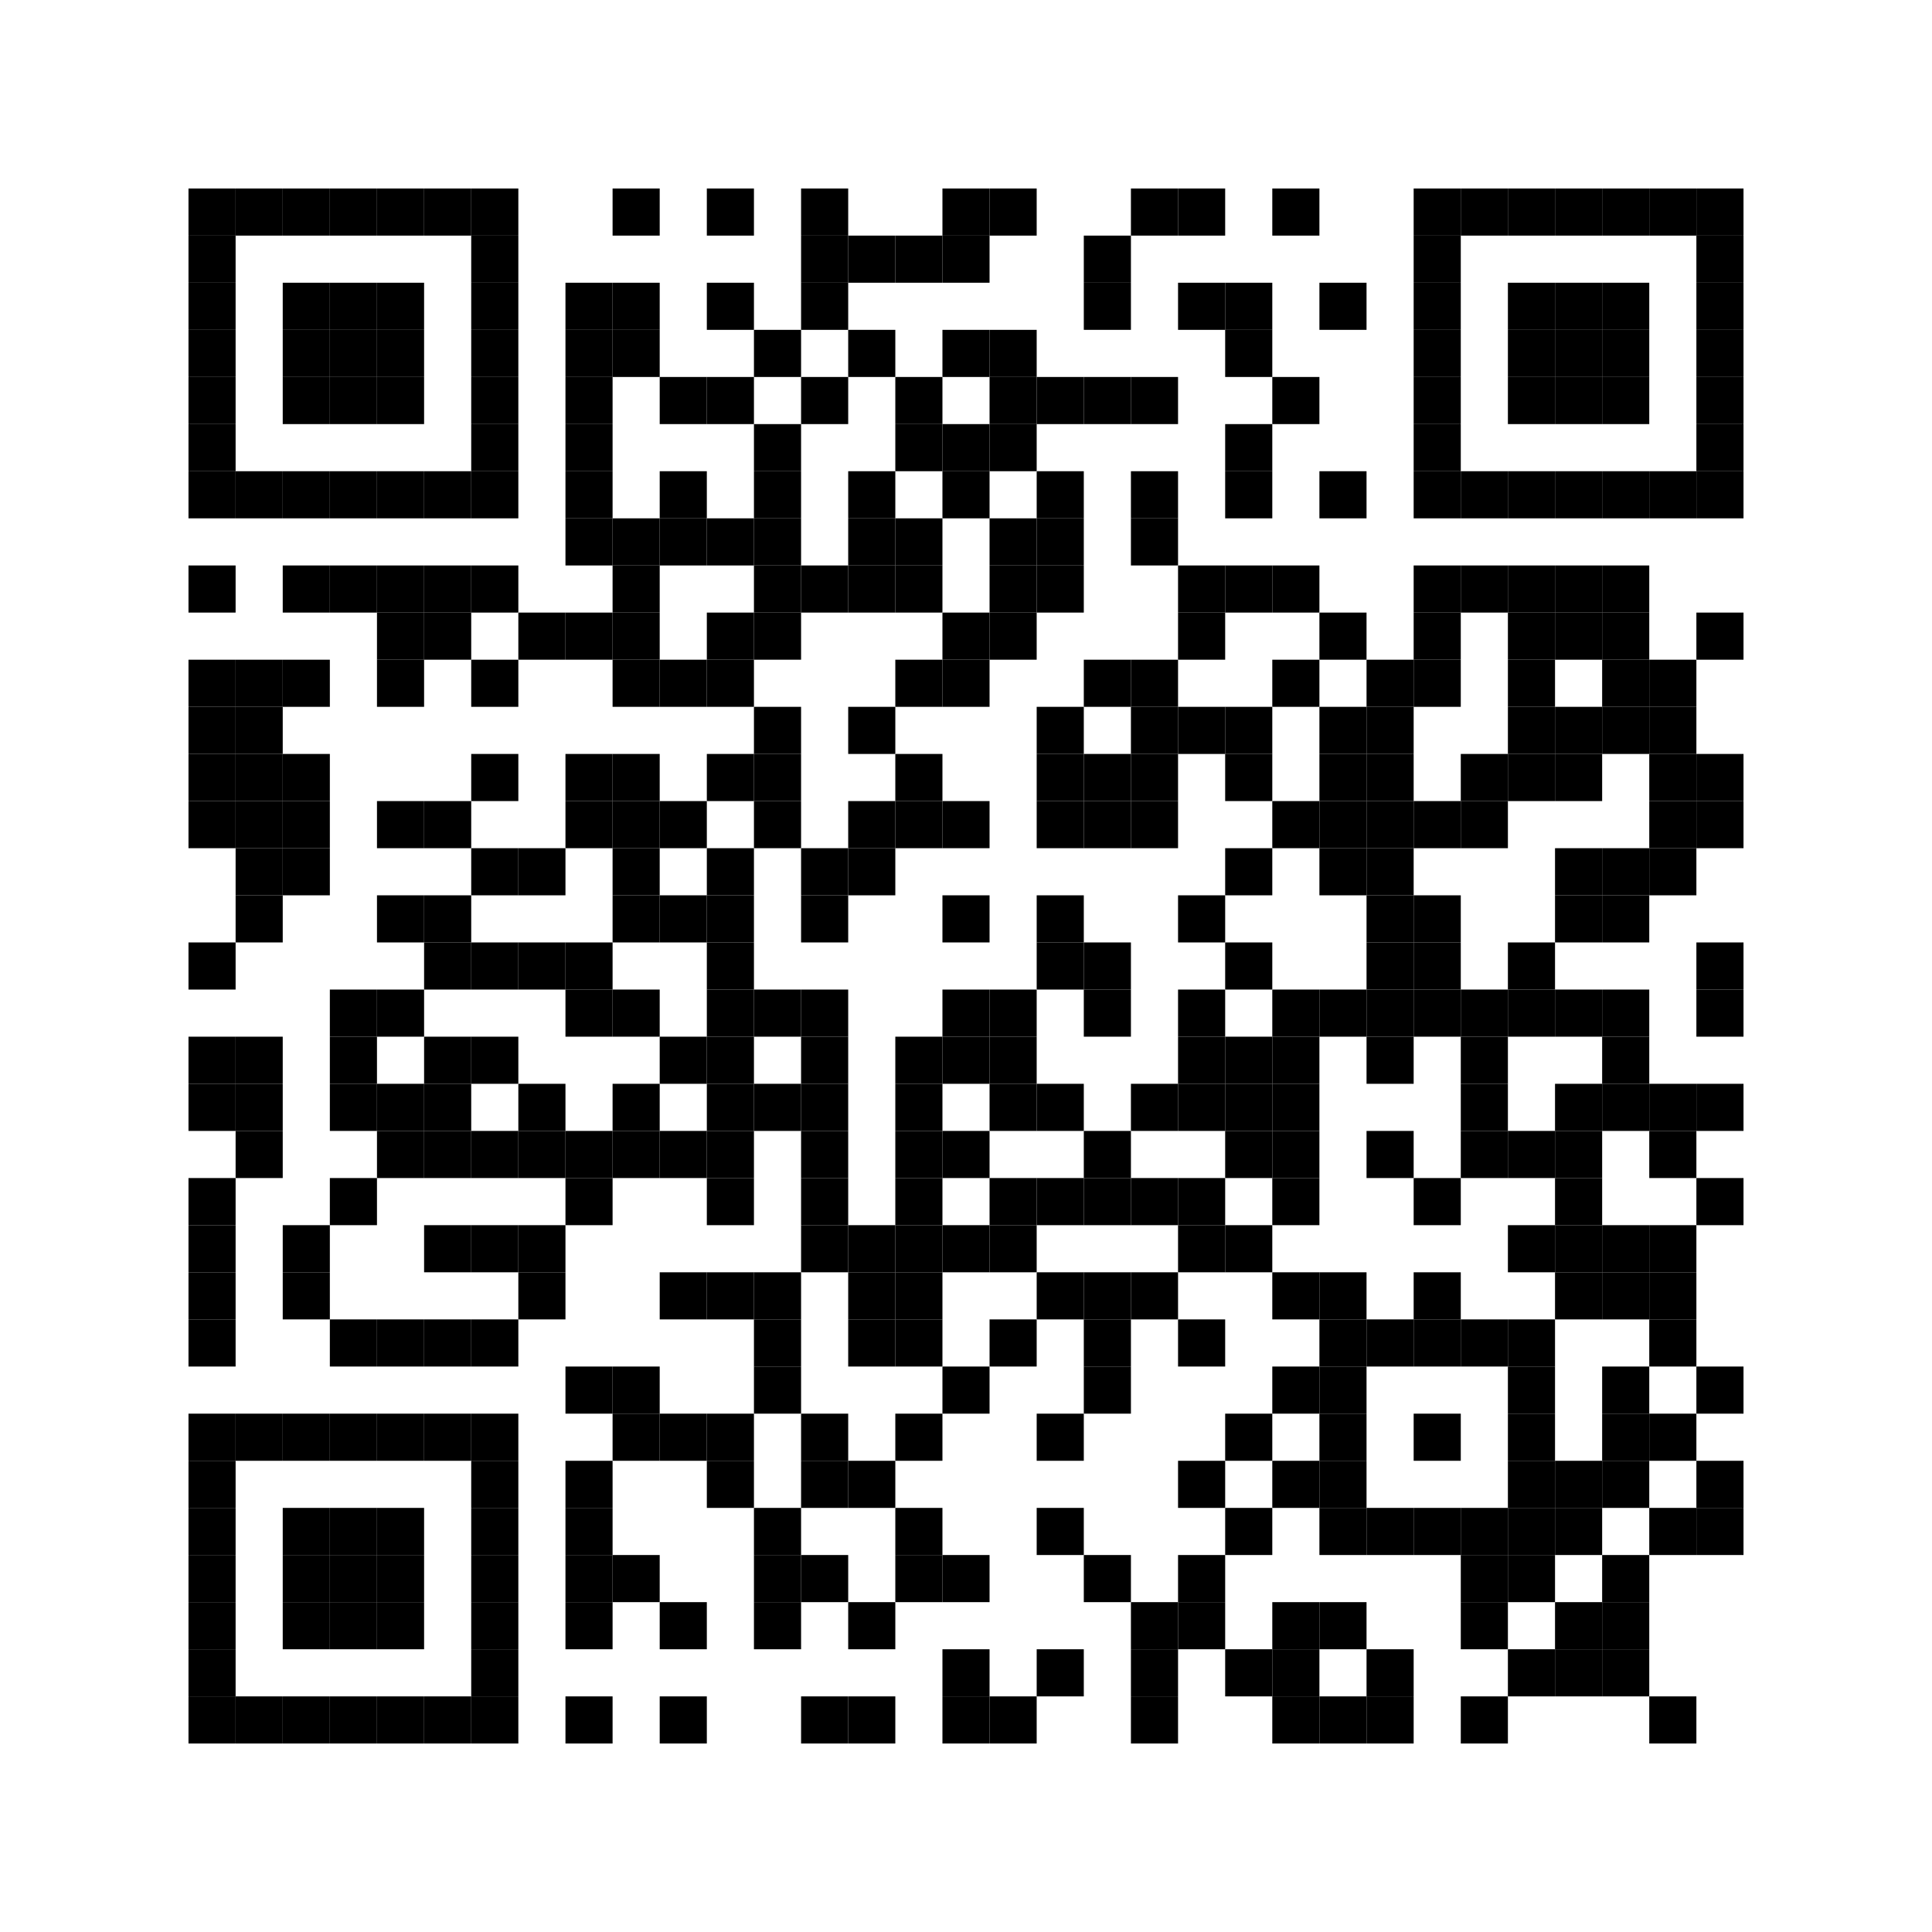
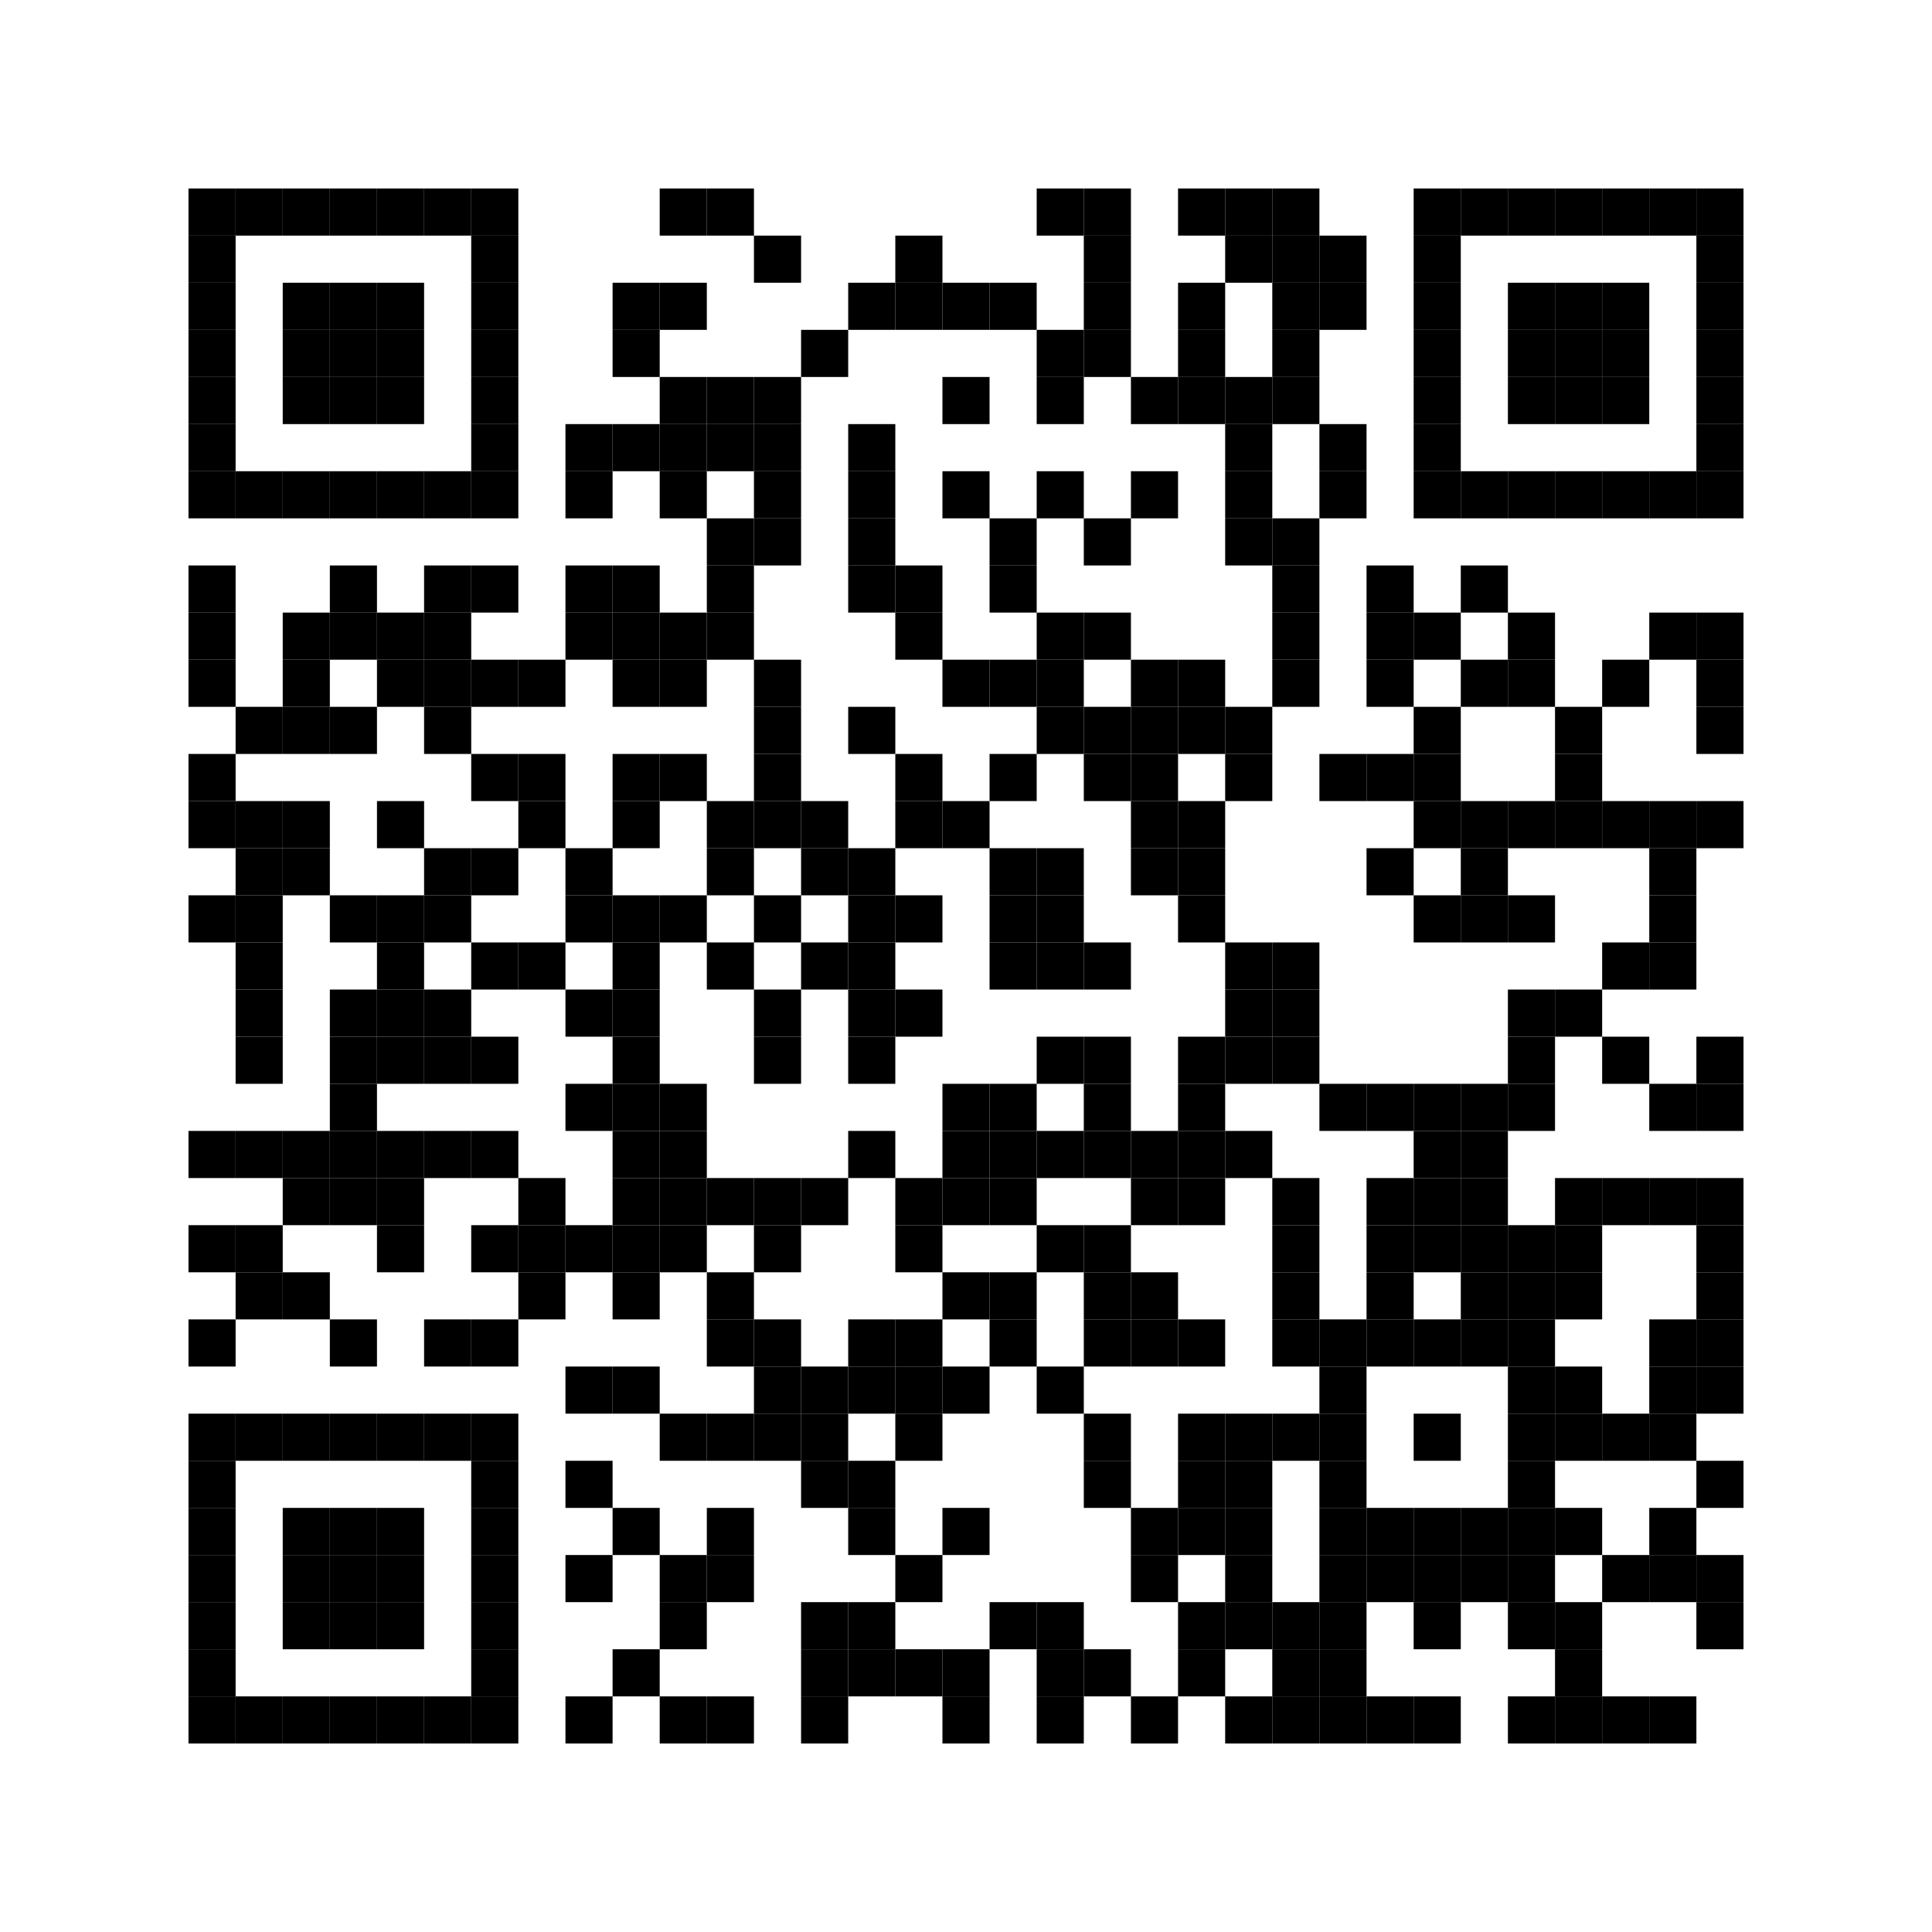
<svg xmlns="http://www.w3.org/2000/svg" width="41mm" height="41mm" version="1.1">
  <rect x="4mm" y="4mm" width="1mm" height="1mm" />
  <rect x="5mm" y="4mm" width="1mm" height="1mm" />
  <rect x="6mm" y="4mm" width="1mm" height="1mm" />
  <rect x="7mm" y="4mm" width="1mm" height="1mm" />
  <rect x="8mm" y="4mm" width="1mm" height="1mm" />
  <rect x="9mm" y="4mm" width="1mm" height="1mm" />
  <rect x="10mm" y="4mm" width="1mm" height="1mm" />
-   <rect x="13mm" y="4mm" width="1mm" height="1mm" />
+   <rect x="14mm" y="4mm" width="1mm" height="1mm" />
  <rect x="15mm" y="4mm" width="1mm" height="1mm" />
-   <rect x="17mm" y="4mm" width="1mm" height="1mm" />
-   <rect x="20mm" y="4mm" width="1mm" height="1mm" />
-   <rect x="21mm" y="4mm" width="1mm" height="1mm" />
-   <rect x="24mm" y="4mm" width="1mm" height="1mm" />
+   <rect x="22mm" y="4mm" width="1mm" height="1mm" />
+   <rect x="23mm" y="4mm" width="1mm" height="1mm" />
  <rect x="25mm" y="4mm" width="1mm" height="1mm" />
+   <rect x="26mm" y="4mm" width="1mm" height="1mm" />
  <rect x="27mm" y="4mm" width="1mm" height="1mm" />
  <rect x="30mm" y="4mm" width="1mm" height="1mm" />
  <rect x="31mm" y="4mm" width="1mm" height="1mm" />
  <rect x="32mm" y="4mm" width="1mm" height="1mm" />
  <rect x="33mm" y="4mm" width="1mm" height="1mm" />
  <rect x="34mm" y="4mm" width="1mm" height="1mm" />
  <rect x="35mm" y="4mm" width="1mm" height="1mm" />
  <rect x="36mm" y="4mm" width="1mm" height="1mm" />
  <rect x="4mm" y="5mm" width="1mm" height="1mm" />
  <rect x="10mm" y="5mm" width="1mm" height="1mm" />
-   <rect x="17mm" y="5mm" width="1mm" height="1mm" />
-   <rect x="18mm" y="5mm" width="1mm" height="1mm" />
+   <rect x="16mm" y="5mm" width="1mm" height="1mm" />
  <rect x="19mm" y="5mm" width="1mm" height="1mm" />
-   <rect x="20mm" y="5mm" width="1mm" height="1mm" />
  <rect x="23mm" y="5mm" width="1mm" height="1mm" />
+   <rect x="26mm" y="5mm" width="1mm" height="1mm" />
+   <rect x="27mm" y="5mm" width="1mm" height="1mm" />
+   <rect x="28mm" y="5mm" width="1mm" height="1mm" />
  <rect x="30mm" y="5mm" width="1mm" height="1mm" />
  <rect x="36mm" y="5mm" width="1mm" height="1mm" />
  <rect x="4mm" y="6mm" width="1mm" height="1mm" />
  <rect x="6mm" y="6mm" width="1mm" height="1mm" />
  <rect x="7mm" y="6mm" width="1mm" height="1mm" />
  <rect x="8mm" y="6mm" width="1mm" height="1mm" />
  <rect x="10mm" y="6mm" width="1mm" height="1mm" />
-   <rect x="12mm" y="6mm" width="1mm" height="1mm" />
  <rect x="13mm" y="6mm" width="1mm" height="1mm" />
-   <rect x="15mm" y="6mm" width="1mm" height="1mm" />
-   <rect x="17mm" y="6mm" width="1mm" height="1mm" />
+   <rect x="14mm" y="6mm" width="1mm" height="1mm" />
+   <rect x="18mm" y="6mm" width="1mm" height="1mm" />
+   <rect x="19mm" y="6mm" width="1mm" height="1mm" />
+   <rect x="20mm" y="6mm" width="1mm" height="1mm" />
+   <rect x="21mm" y="6mm" width="1mm" height="1mm" />
  <rect x="23mm" y="6mm" width="1mm" height="1mm" />
  <rect x="25mm" y="6mm" width="1mm" height="1mm" />
-   <rect x="26mm" y="6mm" width="1mm" height="1mm" />
+   <rect x="27mm" y="6mm" width="1mm" height="1mm" />
  <rect x="28mm" y="6mm" width="1mm" height="1mm" />
  <rect x="30mm" y="6mm" width="1mm" height="1mm" />
  <rect x="32mm" y="6mm" width="1mm" height="1mm" />
  <rect x="33mm" y="6mm" width="1mm" height="1mm" />
  <rect x="34mm" y="6mm" width="1mm" height="1mm" />
  <rect x="36mm" y="6mm" width="1mm" height="1mm" />
  <rect x="4mm" y="7mm" width="1mm" height="1mm" />
  <rect x="6mm" y="7mm" width="1mm" height="1mm" />
  <rect x="7mm" y="7mm" width="1mm" height="1mm" />
  <rect x="8mm" y="7mm" width="1mm" height="1mm" />
  <rect x="10mm" y="7mm" width="1mm" height="1mm" />
-   <rect x="12mm" y="7mm" width="1mm" height="1mm" />
  <rect x="13mm" y="7mm" width="1mm" height="1mm" />
-   <rect x="16mm" y="7mm" width="1mm" height="1mm" />
-   <rect x="18mm" y="7mm" width="1mm" height="1mm" />
-   <rect x="20mm" y="7mm" width="1mm" height="1mm" />
-   <rect x="21mm" y="7mm" width="1mm" height="1mm" />
-   <rect x="26mm" y="7mm" width="1mm" height="1mm" />
+   <rect x="17mm" y="7mm" width="1mm" height="1mm" />
+   <rect x="22mm" y="7mm" width="1mm" height="1mm" />
+   <rect x="23mm" y="7mm" width="1mm" height="1mm" />
+   <rect x="25mm" y="7mm" width="1mm" height="1mm" />
+   <rect x="27mm" y="7mm" width="1mm" height="1mm" />
  <rect x="30mm" y="7mm" width="1mm" height="1mm" />
  <rect x="32mm" y="7mm" width="1mm" height="1mm" />
  <rect x="33mm" y="7mm" width="1mm" height="1mm" />
  <rect x="34mm" y="7mm" width="1mm" height="1mm" />
  <rect x="36mm" y="7mm" width="1mm" height="1mm" />
  <rect x="4mm" y="8mm" width="1mm" height="1mm" />
  <rect x="6mm" y="8mm" width="1mm" height="1mm" />
  <rect x="7mm" y="8mm" width="1mm" height="1mm" />
  <rect x="8mm" y="8mm" width="1mm" height="1mm" />
  <rect x="10mm" y="8mm" width="1mm" height="1mm" />
-   <rect x="12mm" y="8mm" width="1mm" height="1mm" />
  <rect x="14mm" y="8mm" width="1mm" height="1mm" />
  <rect x="15mm" y="8mm" width="1mm" height="1mm" />
-   <rect x="17mm" y="8mm" width="1mm" height="1mm" />
-   <rect x="19mm" y="8mm" width="1mm" height="1mm" />
-   <rect x="21mm" y="8mm" width="1mm" height="1mm" />
+   <rect x="16mm" y="8mm" width="1mm" height="1mm" />
+   <rect x="20mm" y="8mm" width="1mm" height="1mm" />
  <rect x="22mm" y="8mm" width="1mm" height="1mm" />
-   <rect x="23mm" y="8mm" width="1mm" height="1mm" />
  <rect x="24mm" y="8mm" width="1mm" height="1mm" />
+   <rect x="25mm" y="8mm" width="1mm" height="1mm" />
+   <rect x="26mm" y="8mm" width="1mm" height="1mm" />
  <rect x="27mm" y="8mm" width="1mm" height="1mm" />
  <rect x="30mm" y="8mm" width="1mm" height="1mm" />
  <rect x="32mm" y="8mm" width="1mm" height="1mm" />
  <rect x="33mm" y="8mm" width="1mm" height="1mm" />
  <rect x="34mm" y="8mm" width="1mm" height="1mm" />
  <rect x="36mm" y="8mm" width="1mm" height="1mm" />
  <rect x="4mm" y="9mm" width="1mm" height="1mm" />
  <rect x="10mm" y="9mm" width="1mm" height="1mm" />
  <rect x="12mm" y="9mm" width="1mm" height="1mm" />
+   <rect x="13mm" y="9mm" width="1mm" height="1mm" />
+   <rect x="14mm" y="9mm" width="1mm" height="1mm" />
+   <rect x="15mm" y="9mm" width="1mm" height="1mm" />
  <rect x="16mm" y="9mm" width="1mm" height="1mm" />
-   <rect x="19mm" y="9mm" width="1mm" height="1mm" />
-   <rect x="20mm" y="9mm" width="1mm" height="1mm" />
-   <rect x="21mm" y="9mm" width="1mm" height="1mm" />
+   <rect x="18mm" y="9mm" width="1mm" height="1mm" />
  <rect x="26mm" y="9mm" width="1mm" height="1mm" />
+   <rect x="28mm" y="9mm" width="1mm" height="1mm" />
  <rect x="30mm" y="9mm" width="1mm" height="1mm" />
  <rect x="36mm" y="9mm" width="1mm" height="1mm" />
  <rect x="4mm" y="10mm" width="1mm" height="1mm" />
  <rect x="5mm" y="10mm" width="1mm" height="1mm" />
  <rect x="6mm" y="10mm" width="1mm" height="1mm" />
  <rect x="7mm" y="10mm" width="1mm" height="1mm" />
  <rect x="8mm" y="10mm" width="1mm" height="1mm" />
  <rect x="9mm" y="10mm" width="1mm" height="1mm" />
  <rect x="10mm" y="10mm" width="1mm" height="1mm" />
  <rect x="12mm" y="10mm" width="1mm" height="1mm" />
  <rect x="14mm" y="10mm" width="1mm" height="1mm" />
  <rect x="16mm" y="10mm" width="1mm" height="1mm" />
  <rect x="18mm" y="10mm" width="1mm" height="1mm" />
  <rect x="20mm" y="10mm" width="1mm" height="1mm" />
  <rect x="22mm" y="10mm" width="1mm" height="1mm" />
  <rect x="24mm" y="10mm" width="1mm" height="1mm" />
  <rect x="26mm" y="10mm" width="1mm" height="1mm" />
  <rect x="28mm" y="10mm" width="1mm" height="1mm" />
  <rect x="30mm" y="10mm" width="1mm" height="1mm" />
  <rect x="31mm" y="10mm" width="1mm" height="1mm" />
  <rect x="32mm" y="10mm" width="1mm" height="1mm" />
  <rect x="33mm" y="10mm" width="1mm" height="1mm" />
  <rect x="34mm" y="10mm" width="1mm" height="1mm" />
  <rect x="35mm" y="10mm" width="1mm" height="1mm" />
  <rect x="36mm" y="10mm" width="1mm" height="1mm" />
-   <rect x="12mm" y="11mm" width="1mm" height="1mm" />
-   <rect x="13mm" y="11mm" width="1mm" height="1mm" />
-   <rect x="14mm" y="11mm" width="1mm" height="1mm" />
  <rect x="15mm" y="11mm" width="1mm" height="1mm" />
  <rect x="16mm" y="11mm" width="1mm" height="1mm" />
  <rect x="18mm" y="11mm" width="1mm" height="1mm" />
-   <rect x="19mm" y="11mm" width="1mm" height="1mm" />
  <rect x="21mm" y="11mm" width="1mm" height="1mm" />
-   <rect x="22mm" y="11mm" width="1mm" height="1mm" />
-   <rect x="24mm" y="11mm" width="1mm" height="1mm" />
+   <rect x="23mm" y="11mm" width="1mm" height="1mm" />
+   <rect x="26mm" y="11mm" width="1mm" height="1mm" />
+   <rect x="27mm" y="11mm" width="1mm" height="1mm" />
  <rect x="4mm" y="12mm" width="1mm" height="1mm" />
-   <rect x="6mm" y="12mm" width="1mm" height="1mm" />
  <rect x="7mm" y="12mm" width="1mm" height="1mm" />
-   <rect x="8mm" y="12mm" width="1mm" height="1mm" />
  <rect x="9mm" y="12mm" width="1mm" height="1mm" />
  <rect x="10mm" y="12mm" width="1mm" height="1mm" />
+   <rect x="12mm" y="12mm" width="1mm" height="1mm" />
  <rect x="13mm" y="12mm" width="1mm" height="1mm" />
-   <rect x="16mm" y="12mm" width="1mm" height="1mm" />
-   <rect x="17mm" y="12mm" width="1mm" height="1mm" />
+   <rect x="15mm" y="12mm" width="1mm" height="1mm" />
  <rect x="18mm" y="12mm" width="1mm" height="1mm" />
  <rect x="19mm" y="12mm" width="1mm" height="1mm" />
  <rect x="21mm" y="12mm" width="1mm" height="1mm" />
-   <rect x="22mm" y="12mm" width="1mm" height="1mm" />
-   <rect x="25mm" y="12mm" width="1mm" height="1mm" />
-   <rect x="26mm" y="12mm" width="1mm" height="1mm" />
  <rect x="27mm" y="12mm" width="1mm" height="1mm" />
-   <rect x="30mm" y="12mm" width="1mm" height="1mm" />
+   <rect x="29mm" y="12mm" width="1mm" height="1mm" />
  <rect x="31mm" y="12mm" width="1mm" height="1mm" />
-   <rect x="32mm" y="12mm" width="1mm" height="1mm" />
-   <rect x="33mm" y="12mm" width="1mm" height="1mm" />
-   <rect x="34mm" y="12mm" width="1mm" height="1mm" />
+   <rect x="4mm" y="13mm" width="1mm" height="1mm" />
+   <rect x="6mm" y="13mm" width="1mm" height="1mm" />
+   <rect x="7mm" y="13mm" width="1mm" height="1mm" />
  <rect x="8mm" y="13mm" width="1mm" height="1mm" />
  <rect x="9mm" y="13mm" width="1mm" height="1mm" />
-   <rect x="11mm" y="13mm" width="1mm" height="1mm" />
  <rect x="12mm" y="13mm" width="1mm" height="1mm" />
  <rect x="13mm" y="13mm" width="1mm" height="1mm" />
+   <rect x="14mm" y="13mm" width="1mm" height="1mm" />
  <rect x="15mm" y="13mm" width="1mm" height="1mm" />
-   <rect x="16mm" y="13mm" width="1mm" height="1mm" />
-   <rect x="20mm" y="13mm" width="1mm" height="1mm" />
-   <rect x="21mm" y="13mm" width="1mm" height="1mm" />
-   <rect x="25mm" y="13mm" width="1mm" height="1mm" />
-   <rect x="28mm" y="13mm" width="1mm" height="1mm" />
+   <rect x="19mm" y="13mm" width="1mm" height="1mm" />
+   <rect x="22mm" y="13mm" width="1mm" height="1mm" />
+   <rect x="23mm" y="13mm" width="1mm" height="1mm" />
+   <rect x="27mm" y="13mm" width="1mm" height="1mm" />
+   <rect x="29mm" y="13mm" width="1mm" height="1mm" />
  <rect x="30mm" y="13mm" width="1mm" height="1mm" />
  <rect x="32mm" y="13mm" width="1mm" height="1mm" />
-   <rect x="33mm" y="13mm" width="1mm" height="1mm" />
-   <rect x="34mm" y="13mm" width="1mm" height="1mm" />
+   <rect x="35mm" y="13mm" width="1mm" height="1mm" />
  <rect x="36mm" y="13mm" width="1mm" height="1mm" />
  <rect x="4mm" y="14mm" width="1mm" height="1mm" />
-   <rect x="5mm" y="14mm" width="1mm" height="1mm" />
  <rect x="6mm" y="14mm" width="1mm" height="1mm" />
  <rect x="8mm" y="14mm" width="1mm" height="1mm" />
+   <rect x="9mm" y="14mm" width="1mm" height="1mm" />
  <rect x="10mm" y="14mm" width="1mm" height="1mm" />
+   <rect x="11mm" y="14mm" width="1mm" height="1mm" />
  <rect x="13mm" y="14mm" width="1mm" height="1mm" />
  <rect x="14mm" y="14mm" width="1mm" height="1mm" />
-   <rect x="15mm" y="14mm" width="1mm" height="1mm" />
-   <rect x="19mm" y="14mm" width="1mm" height="1mm" />
+   <rect x="16mm" y="14mm" width="1mm" height="1mm" />
  <rect x="20mm" y="14mm" width="1mm" height="1mm" />
-   <rect x="23mm" y="14mm" width="1mm" height="1mm" />
+   <rect x="21mm" y="14mm" width="1mm" height="1mm" />
+   <rect x="22mm" y="14mm" width="1mm" height="1mm" />
  <rect x="24mm" y="14mm" width="1mm" height="1mm" />
+   <rect x="25mm" y="14mm" width="1mm" height="1mm" />
  <rect x="27mm" y="14mm" width="1mm" height="1mm" />
  <rect x="29mm" y="14mm" width="1mm" height="1mm" />
-   <rect x="30mm" y="14mm" width="1mm" height="1mm" />
+   <rect x="31mm" y="14mm" width="1mm" height="1mm" />
  <rect x="32mm" y="14mm" width="1mm" height="1mm" />
  <rect x="34mm" y="14mm" width="1mm" height="1mm" />
-   <rect x="35mm" y="14mm" width="1mm" height="1mm" />
-   <rect x="4mm" y="15mm" width="1mm" height="1mm" />
+   <rect x="36mm" y="14mm" width="1mm" height="1mm" />
  <rect x="5mm" y="15mm" width="1mm" height="1mm" />
+   <rect x="6mm" y="15mm" width="1mm" height="1mm" />
+   <rect x="7mm" y="15mm" width="1mm" height="1mm" />
+   <rect x="9mm" y="15mm" width="1mm" height="1mm" />
  <rect x="16mm" y="15mm" width="1mm" height="1mm" />
  <rect x="18mm" y="15mm" width="1mm" height="1mm" />
  <rect x="22mm" y="15mm" width="1mm" height="1mm" />
+   <rect x="23mm" y="15mm" width="1mm" height="1mm" />
  <rect x="24mm" y="15mm" width="1mm" height="1mm" />
  <rect x="25mm" y="15mm" width="1mm" height="1mm" />
  <rect x="26mm" y="15mm" width="1mm" height="1mm" />
-   <rect x="28mm" y="15mm" width="1mm" height="1mm" />
-   <rect x="29mm" y="15mm" width="1mm" height="1mm" />
-   <rect x="32mm" y="15mm" width="1mm" height="1mm" />
+   <rect x="30mm" y="15mm" width="1mm" height="1mm" />
  <rect x="33mm" y="15mm" width="1mm" height="1mm" />
-   <rect x="34mm" y="15mm" width="1mm" height="1mm" />
-   <rect x="35mm" y="15mm" width="1mm" height="1mm" />
+   <rect x="36mm" y="15mm" width="1mm" height="1mm" />
  <rect x="4mm" y="16mm" width="1mm" height="1mm" />
-   <rect x="5mm" y="16mm" width="1mm" height="1mm" />
-   <rect x="6mm" y="16mm" width="1mm" height="1mm" />
  <rect x="10mm" y="16mm" width="1mm" height="1mm" />
-   <rect x="12mm" y="16mm" width="1mm" height="1mm" />
+   <rect x="11mm" y="16mm" width="1mm" height="1mm" />
  <rect x="13mm" y="16mm" width="1mm" height="1mm" />
-   <rect x="15mm" y="16mm" width="1mm" height="1mm" />
+   <rect x="14mm" y="16mm" width="1mm" height="1mm" />
  <rect x="16mm" y="16mm" width="1mm" height="1mm" />
  <rect x="19mm" y="16mm" width="1mm" height="1mm" />
-   <rect x="22mm" y="16mm" width="1mm" height="1mm" />
+   <rect x="21mm" y="16mm" width="1mm" height="1mm" />
  <rect x="23mm" y="16mm" width="1mm" height="1mm" />
  <rect x="24mm" y="16mm" width="1mm" height="1mm" />
  <rect x="26mm" y="16mm" width="1mm" height="1mm" />
  <rect x="28mm" y="16mm" width="1mm" height="1mm" />
  <rect x="29mm" y="16mm" width="1mm" height="1mm" />
-   <rect x="31mm" y="16mm" width="1mm" height="1mm" />
-   <rect x="32mm" y="16mm" width="1mm" height="1mm" />
+   <rect x="30mm" y="16mm" width="1mm" height="1mm" />
  <rect x="33mm" y="16mm" width="1mm" height="1mm" />
-   <rect x="35mm" y="16mm" width="1mm" height="1mm" />
-   <rect x="36mm" y="16mm" width="1mm" height="1mm" />
  <rect x="4mm" y="17mm" width="1mm" height="1mm" />
  <rect x="5mm" y="17mm" width="1mm" height="1mm" />
  <rect x="6mm" y="17mm" width="1mm" height="1mm" />
  <rect x="8mm" y="17mm" width="1mm" height="1mm" />
-   <rect x="9mm" y="17mm" width="1mm" height="1mm" />
-   <rect x="12mm" y="17mm" width="1mm" height="1mm" />
+   <rect x="11mm" y="17mm" width="1mm" height="1mm" />
  <rect x="13mm" y="17mm" width="1mm" height="1mm" />
-   <rect x="14mm" y="17mm" width="1mm" height="1mm" />
+   <rect x="15mm" y="17mm" width="1mm" height="1mm" />
  <rect x="16mm" y="17mm" width="1mm" height="1mm" />
-   <rect x="18mm" y="17mm" width="1mm" height="1mm" />
+   <rect x="17mm" y="17mm" width="1mm" height="1mm" />
  <rect x="19mm" y="17mm" width="1mm" height="1mm" />
  <rect x="20mm" y="17mm" width="1mm" height="1mm" />
-   <rect x="22mm" y="17mm" width="1mm" height="1mm" />
-   <rect x="23mm" y="17mm" width="1mm" height="1mm" />
  <rect x="24mm" y="17mm" width="1mm" height="1mm" />
-   <rect x="27mm" y="17mm" width="1mm" height="1mm" />
-   <rect x="28mm" y="17mm" width="1mm" height="1mm" />
-   <rect x="29mm" y="17mm" width="1mm" height="1mm" />
+   <rect x="25mm" y="17mm" width="1mm" height="1mm" />
  <rect x="30mm" y="17mm" width="1mm" height="1mm" />
  <rect x="31mm" y="17mm" width="1mm" height="1mm" />
+   <rect x="32mm" y="17mm" width="1mm" height="1mm" />
+   <rect x="33mm" y="17mm" width="1mm" height="1mm" />
+   <rect x="34mm" y="17mm" width="1mm" height="1mm" />
  <rect x="35mm" y="17mm" width="1mm" height="1mm" />
  <rect x="36mm" y="17mm" width="1mm" height="1mm" />
  <rect x="5mm" y="18mm" width="1mm" height="1mm" />
  <rect x="6mm" y="18mm" width="1mm" height="1mm" />
+   <rect x="9mm" y="18mm" width="1mm" height="1mm" />
  <rect x="10mm" y="18mm" width="1mm" height="1mm" />
-   <rect x="11mm" y="18mm" width="1mm" height="1mm" />
-   <rect x="13mm" y="18mm" width="1mm" height="1mm" />
+   <rect x="12mm" y="18mm" width="1mm" height="1mm" />
  <rect x="15mm" y="18mm" width="1mm" height="1mm" />
  <rect x="17mm" y="18mm" width="1mm" height="1mm" />
  <rect x="18mm" y="18mm" width="1mm" height="1mm" />
-   <rect x="26mm" y="18mm" width="1mm" height="1mm" />
-   <rect x="28mm" y="18mm" width="1mm" height="1mm" />
+   <rect x="21mm" y="18mm" width="1mm" height="1mm" />
+   <rect x="22mm" y="18mm" width="1mm" height="1mm" />
+   <rect x="24mm" y="18mm" width="1mm" height="1mm" />
+   <rect x="25mm" y="18mm" width="1mm" height="1mm" />
  <rect x="29mm" y="18mm" width="1mm" height="1mm" />
-   <rect x="33mm" y="18mm" width="1mm" height="1mm" />
-   <rect x="34mm" y="18mm" width="1mm" height="1mm" />
+   <rect x="31mm" y="18mm" width="1mm" height="1mm" />
  <rect x="35mm" y="18mm" width="1mm" height="1mm" />
+   <rect x="4mm" y="19mm" width="1mm" height="1mm" />
  <rect x="5mm" y="19mm" width="1mm" height="1mm" />
+   <rect x="7mm" y="19mm" width="1mm" height="1mm" />
  <rect x="8mm" y="19mm" width="1mm" height="1mm" />
  <rect x="9mm" y="19mm" width="1mm" height="1mm" />
+   <rect x="12mm" y="19mm" width="1mm" height="1mm" />
  <rect x="13mm" y="19mm" width="1mm" height="1mm" />
  <rect x="14mm" y="19mm" width="1mm" height="1mm" />
-   <rect x="15mm" y="19mm" width="1mm" height="1mm" />
-   <rect x="17mm" y="19mm" width="1mm" height="1mm" />
-   <rect x="20mm" y="19mm" width="1mm" height="1mm" />
+   <rect x="16mm" y="19mm" width="1mm" height="1mm" />
+   <rect x="18mm" y="19mm" width="1mm" height="1mm" />
+   <rect x="19mm" y="19mm" width="1mm" height="1mm" />
+   <rect x="21mm" y="19mm" width="1mm" height="1mm" />
  <rect x="22mm" y="19mm" width="1mm" height="1mm" />
  <rect x="25mm" y="19mm" width="1mm" height="1mm" />
-   <rect x="29mm" y="19mm" width="1mm" height="1mm" />
  <rect x="30mm" y="19mm" width="1mm" height="1mm" />
-   <rect x="33mm" y="19mm" width="1mm" height="1mm" />
-   <rect x="34mm" y="19mm" width="1mm" height="1mm" />
-   <rect x="4mm" y="20mm" width="1mm" height="1mm" />
-   <rect x="9mm" y="20mm" width="1mm" height="1mm" />
+   <rect x="31mm" y="19mm" width="1mm" height="1mm" />
+   <rect x="32mm" y="19mm" width="1mm" height="1mm" />
+   <rect x="35mm" y="19mm" width="1mm" height="1mm" />
+   <rect x="5mm" y="20mm" width="1mm" height="1mm" />
+   <rect x="8mm" y="20mm" width="1mm" height="1mm" />
  <rect x="10mm" y="20mm" width="1mm" height="1mm" />
  <rect x="11mm" y="20mm" width="1mm" height="1mm" />
-   <rect x="12mm" y="20mm" width="1mm" height="1mm" />
+   <rect x="13mm" y="20mm" width="1mm" height="1mm" />
  <rect x="15mm" y="20mm" width="1mm" height="1mm" />
+   <rect x="17mm" y="20mm" width="1mm" height="1mm" />
+   <rect x="18mm" y="20mm" width="1mm" height="1mm" />
+   <rect x="21mm" y="20mm" width="1mm" height="1mm" />
  <rect x="22mm" y="20mm" width="1mm" height="1mm" />
  <rect x="23mm" y="20mm" width="1mm" height="1mm" />
  <rect x="26mm" y="20mm" width="1mm" height="1mm" />
-   <rect x="29mm" y="20mm" width="1mm" height="1mm" />
-   <rect x="30mm" y="20mm" width="1mm" height="1mm" />
-   <rect x="32mm" y="20mm" width="1mm" height="1mm" />
-   <rect x="36mm" y="20mm" width="1mm" height="1mm" />
+   <rect x="27mm" y="20mm" width="1mm" height="1mm" />
+   <rect x="34mm" y="20mm" width="1mm" height="1mm" />
+   <rect x="35mm" y="20mm" width="1mm" height="1mm" />
+   <rect x="5mm" y="21mm" width="1mm" height="1mm" />
  <rect x="7mm" y="21mm" width="1mm" height="1mm" />
  <rect x="8mm" y="21mm" width="1mm" height="1mm" />
+   <rect x="9mm" y="21mm" width="1mm" height="1mm" />
  <rect x="12mm" y="21mm" width="1mm" height="1mm" />
  <rect x="13mm" y="21mm" width="1mm" height="1mm" />
-   <rect x="15mm" y="21mm" width="1mm" height="1mm" />
  <rect x="16mm" y="21mm" width="1mm" height="1mm" />
-   <rect x="17mm" y="21mm" width="1mm" height="1mm" />
-   <rect x="20mm" y="21mm" width="1mm" height="1mm" />
-   <rect x="21mm" y="21mm" width="1mm" height="1mm" />
-   <rect x="23mm" y="21mm" width="1mm" height="1mm" />
-   <rect x="25mm" y="21mm" width="1mm" height="1mm" />
+   <rect x="18mm" y="21mm" width="1mm" height="1mm" />
+   <rect x="19mm" y="21mm" width="1mm" height="1mm" />
+   <rect x="26mm" y="21mm" width="1mm" height="1mm" />
  <rect x="27mm" y="21mm" width="1mm" height="1mm" />
-   <rect x="28mm" y="21mm" width="1mm" height="1mm" />
-   <rect x="29mm" y="21mm" width="1mm" height="1mm" />
-   <rect x="30mm" y="21mm" width="1mm" height="1mm" />
-   <rect x="31mm" y="21mm" width="1mm" height="1mm" />
  <rect x="32mm" y="21mm" width="1mm" height="1mm" />
  <rect x="33mm" y="21mm" width="1mm" height="1mm" />
-   <rect x="34mm" y="21mm" width="1mm" height="1mm" />
-   <rect x="36mm" y="21mm" width="1mm" height="1mm" />
-   <rect x="4mm" y="22mm" width="1mm" height="1mm" />
  <rect x="5mm" y="22mm" width="1mm" height="1mm" />
  <rect x="7mm" y="22mm" width="1mm" height="1mm" />
+   <rect x="8mm" y="22mm" width="1mm" height="1mm" />
  <rect x="9mm" y="22mm" width="1mm" height="1mm" />
  <rect x="10mm" y="22mm" width="1mm" height="1mm" />
-   <rect x="14mm" y="22mm" width="1mm" height="1mm" />
-   <rect x="15mm" y="22mm" width="1mm" height="1mm" />
-   <rect x="17mm" y="22mm" width="1mm" height="1mm" />
-   <rect x="19mm" y="22mm" width="1mm" height="1mm" />
-   <rect x="20mm" y="22mm" width="1mm" height="1mm" />
-   <rect x="21mm" y="22mm" width="1mm" height="1mm" />
+   <rect x="13mm" y="22mm" width="1mm" height="1mm" />
+   <rect x="16mm" y="22mm" width="1mm" height="1mm" />
+   <rect x="18mm" y="22mm" width="1mm" height="1mm" />
+   <rect x="22mm" y="22mm" width="1mm" height="1mm" />
+   <rect x="23mm" y="22mm" width="1mm" height="1mm" />
  <rect x="25mm" y="22mm" width="1mm" height="1mm" />
  <rect x="26mm" y="22mm" width="1mm" height="1mm" />
  <rect x="27mm" y="22mm" width="1mm" height="1mm" />
-   <rect x="29mm" y="22mm" width="1mm" height="1mm" />
-   <rect x="31mm" y="22mm" width="1mm" height="1mm" />
+   <rect x="32mm" y="22mm" width="1mm" height="1mm" />
  <rect x="34mm" y="22mm" width="1mm" height="1mm" />
-   <rect x="4mm" y="23mm" width="1mm" height="1mm" />
-   <rect x="5mm" y="23mm" width="1mm" height="1mm" />
+   <rect x="36mm" y="22mm" width="1mm" height="1mm" />
  <rect x="7mm" y="23mm" width="1mm" height="1mm" />
-   <rect x="8mm" y="23mm" width="1mm" height="1mm" />
-   <rect x="9mm" y="23mm" width="1mm" height="1mm" />
-   <rect x="11mm" y="23mm" width="1mm" height="1mm" />
+   <rect x="12mm" y="23mm" width="1mm" height="1mm" />
  <rect x="13mm" y="23mm" width="1mm" height="1mm" />
-   <rect x="15mm" y="23mm" width="1mm" height="1mm" />
-   <rect x="16mm" y="23mm" width="1mm" height="1mm" />
-   <rect x="17mm" y="23mm" width="1mm" height="1mm" />
-   <rect x="19mm" y="23mm" width="1mm" height="1mm" />
+   <rect x="14mm" y="23mm" width="1mm" height="1mm" />
+   <rect x="20mm" y="23mm" width="1mm" height="1mm" />
  <rect x="21mm" y="23mm" width="1mm" height="1mm" />
-   <rect x="22mm" y="23mm" width="1mm" height="1mm" />
-   <rect x="24mm" y="23mm" width="1mm" height="1mm" />
+   <rect x="23mm" y="23mm" width="1mm" height="1mm" />
  <rect x="25mm" y="23mm" width="1mm" height="1mm" />
-   <rect x="26mm" y="23mm" width="1mm" height="1mm" />
-   <rect x="27mm" y="23mm" width="1mm" height="1mm" />
+   <rect x="28mm" y="23mm" width="1mm" height="1mm" />
+   <rect x="29mm" y="23mm" width="1mm" height="1mm" />
+   <rect x="30mm" y="23mm" width="1mm" height="1mm" />
  <rect x="31mm" y="23mm" width="1mm" height="1mm" />
-   <rect x="33mm" y="23mm" width="1mm" height="1mm" />
-   <rect x="34mm" y="23mm" width="1mm" height="1mm" />
+   <rect x="32mm" y="23mm" width="1mm" height="1mm" />
  <rect x="35mm" y="23mm" width="1mm" height="1mm" />
  <rect x="36mm" y="23mm" width="1mm" height="1mm" />
+   <rect x="4mm" y="24mm" width="1mm" height="1mm" />
  <rect x="5mm" y="24mm" width="1mm" height="1mm" />
+   <rect x="6mm" y="24mm" width="1mm" height="1mm" />
+   <rect x="7mm" y="24mm" width="1mm" height="1mm" />
  <rect x="8mm" y="24mm" width="1mm" height="1mm" />
  <rect x="9mm" y="24mm" width="1mm" height="1mm" />
  <rect x="10mm" y="24mm" width="1mm" height="1mm" />
-   <rect x="11mm" y="24mm" width="1mm" height="1mm" />
-   <rect x="12mm" y="24mm" width="1mm" height="1mm" />
  <rect x="13mm" y="24mm" width="1mm" height="1mm" />
  <rect x="14mm" y="24mm" width="1mm" height="1mm" />
-   <rect x="15mm" y="24mm" width="1mm" height="1mm" />
-   <rect x="17mm" y="24mm" width="1mm" height="1mm" />
-   <rect x="19mm" y="24mm" width="1mm" height="1mm" />
+   <rect x="18mm" y="24mm" width="1mm" height="1mm" />
  <rect x="20mm" y="24mm" width="1mm" height="1mm" />
+   <rect x="21mm" y="24mm" width="1mm" height="1mm" />
+   <rect x="22mm" y="24mm" width="1mm" height="1mm" />
  <rect x="23mm" y="24mm" width="1mm" height="1mm" />
+   <rect x="24mm" y="24mm" width="1mm" height="1mm" />
+   <rect x="25mm" y="24mm" width="1mm" height="1mm" />
  <rect x="26mm" y="24mm" width="1mm" height="1mm" />
-   <rect x="27mm" y="24mm" width="1mm" height="1mm" />
-   <rect x="29mm" y="24mm" width="1mm" height="1mm" />
+   <rect x="30mm" y="24mm" width="1mm" height="1mm" />
  <rect x="31mm" y="24mm" width="1mm" height="1mm" />
-   <rect x="32mm" y="24mm" width="1mm" height="1mm" />
-   <rect x="33mm" y="24mm" width="1mm" height="1mm" />
-   <rect x="35mm" y="24mm" width="1mm" height="1mm" />
-   <rect x="4mm" y="25mm" width="1mm" height="1mm" />
+   <rect x="6mm" y="25mm" width="1mm" height="1mm" />
  <rect x="7mm" y="25mm" width="1mm" height="1mm" />
-   <rect x="12mm" y="25mm" width="1mm" height="1mm" />
+   <rect x="8mm" y="25mm" width="1mm" height="1mm" />
+   <rect x="11mm" y="25mm" width="1mm" height="1mm" />
+   <rect x="13mm" y="25mm" width="1mm" height="1mm" />
+   <rect x="14mm" y="25mm" width="1mm" height="1mm" />
  <rect x="15mm" y="25mm" width="1mm" height="1mm" />
+   <rect x="16mm" y="25mm" width="1mm" height="1mm" />
  <rect x="17mm" y="25mm" width="1mm" height="1mm" />
  <rect x="19mm" y="25mm" width="1mm" height="1mm" />
+   <rect x="20mm" y="25mm" width="1mm" height="1mm" />
  <rect x="21mm" y="25mm" width="1mm" height="1mm" />
-   <rect x="22mm" y="25mm" width="1mm" height="1mm" />
-   <rect x="23mm" y="25mm" width="1mm" height="1mm" />
  <rect x="24mm" y="25mm" width="1mm" height="1mm" />
  <rect x="25mm" y="25mm" width="1mm" height="1mm" />
  <rect x="27mm" y="25mm" width="1mm" height="1mm" />
+   <rect x="29mm" y="25mm" width="1mm" height="1mm" />
  <rect x="30mm" y="25mm" width="1mm" height="1mm" />
+   <rect x="31mm" y="25mm" width="1mm" height="1mm" />
  <rect x="33mm" y="25mm" width="1mm" height="1mm" />
+   <rect x="34mm" y="25mm" width="1mm" height="1mm" />
+   <rect x="35mm" y="25mm" width="1mm" height="1mm" />
  <rect x="36mm" y="25mm" width="1mm" height="1mm" />
  <rect x="4mm" y="26mm" width="1mm" height="1mm" />
-   <rect x="6mm" y="26mm" width="1mm" height="1mm" />
-   <rect x="9mm" y="26mm" width="1mm" height="1mm" />
+   <rect x="5mm" y="26mm" width="1mm" height="1mm" />
+   <rect x="8mm" y="26mm" width="1mm" height="1mm" />
  <rect x="10mm" y="26mm" width="1mm" height="1mm" />
  <rect x="11mm" y="26mm" width="1mm" height="1mm" />
-   <rect x="17mm" y="26mm" width="1mm" height="1mm" />
-   <rect x="18mm" y="26mm" width="1mm" height="1mm" />
+   <rect x="12mm" y="26mm" width="1mm" height="1mm" />
+   <rect x="13mm" y="26mm" width="1mm" height="1mm" />
+   <rect x="14mm" y="26mm" width="1mm" height="1mm" />
+   <rect x="16mm" y="26mm" width="1mm" height="1mm" />
  <rect x="19mm" y="26mm" width="1mm" height="1mm" />
-   <rect x="20mm" y="26mm" width="1mm" height="1mm" />
-   <rect x="21mm" y="26mm" width="1mm" height="1mm" />
-   <rect x="25mm" y="26mm" width="1mm" height="1mm" />
-   <rect x="26mm" y="26mm" width="1mm" height="1mm" />
+   <rect x="22mm" y="26mm" width="1mm" height="1mm" />
+   <rect x="23mm" y="26mm" width="1mm" height="1mm" />
+   <rect x="27mm" y="26mm" width="1mm" height="1mm" />
+   <rect x="29mm" y="26mm" width="1mm" height="1mm" />
+   <rect x="30mm" y="26mm" width="1mm" height="1mm" />
+   <rect x="31mm" y="26mm" width="1mm" height="1mm" />
  <rect x="32mm" y="26mm" width="1mm" height="1mm" />
  <rect x="33mm" y="26mm" width="1mm" height="1mm" />
-   <rect x="34mm" y="26mm" width="1mm" height="1mm" />
-   <rect x="35mm" y="26mm" width="1mm" height="1mm" />
-   <rect x="4mm" y="27mm" width="1mm" height="1mm" />
+   <rect x="36mm" y="26mm" width="1mm" height="1mm" />
+   <rect x="5mm" y="27mm" width="1mm" height="1mm" />
  <rect x="6mm" y="27mm" width="1mm" height="1mm" />
  <rect x="11mm" y="27mm" width="1mm" height="1mm" />
-   <rect x="14mm" y="27mm" width="1mm" height="1mm" />
+   <rect x="13mm" y="27mm" width="1mm" height="1mm" />
  <rect x="15mm" y="27mm" width="1mm" height="1mm" />
-   <rect x="16mm" y="27mm" width="1mm" height="1mm" />
-   <rect x="18mm" y="27mm" width="1mm" height="1mm" />
-   <rect x="19mm" y="27mm" width="1mm" height="1mm" />
-   <rect x="22mm" y="27mm" width="1mm" height="1mm" />
+   <rect x="20mm" y="27mm" width="1mm" height="1mm" />
+   <rect x="21mm" y="27mm" width="1mm" height="1mm" />
  <rect x="23mm" y="27mm" width="1mm" height="1mm" />
  <rect x="24mm" y="27mm" width="1mm" height="1mm" />
  <rect x="27mm" y="27mm" width="1mm" height="1mm" />
-   <rect x="28mm" y="27mm" width="1mm" height="1mm" />
-   <rect x="30mm" y="27mm" width="1mm" height="1mm" />
+   <rect x="29mm" y="27mm" width="1mm" height="1mm" />
+   <rect x="31mm" y="27mm" width="1mm" height="1mm" />
+   <rect x="32mm" y="27mm" width="1mm" height="1mm" />
  <rect x="33mm" y="27mm" width="1mm" height="1mm" />
-   <rect x="34mm" y="27mm" width="1mm" height="1mm" />
-   <rect x="35mm" y="27mm" width="1mm" height="1mm" />
+   <rect x="36mm" y="27mm" width="1mm" height="1mm" />
  <rect x="4mm" y="28mm" width="1mm" height="1mm" />
  <rect x="7mm" y="28mm" width="1mm" height="1mm" />
-   <rect x="8mm" y="28mm" width="1mm" height="1mm" />
  <rect x="9mm" y="28mm" width="1mm" height="1mm" />
  <rect x="10mm" y="28mm" width="1mm" height="1mm" />
+   <rect x="15mm" y="28mm" width="1mm" height="1mm" />
  <rect x="16mm" y="28mm" width="1mm" height="1mm" />
  <rect x="18mm" y="28mm" width="1mm" height="1mm" />
  <rect x="19mm" y="28mm" width="1mm" height="1mm" />
  <rect x="21mm" y="28mm" width="1mm" height="1mm" />
  <rect x="23mm" y="28mm" width="1mm" height="1mm" />
+   <rect x="24mm" y="28mm" width="1mm" height="1mm" />
  <rect x="25mm" y="28mm" width="1mm" height="1mm" />
+   <rect x="27mm" y="28mm" width="1mm" height="1mm" />
  <rect x="28mm" y="28mm" width="1mm" height="1mm" />
  <rect x="29mm" y="28mm" width="1mm" height="1mm" />
  <rect x="30mm" y="28mm" width="1mm" height="1mm" />
  <rect x="31mm" y="28mm" width="1mm" height="1mm" />
  <rect x="32mm" y="28mm" width="1mm" height="1mm" />
  <rect x="35mm" y="28mm" width="1mm" height="1mm" />
+   <rect x="36mm" y="28mm" width="1mm" height="1mm" />
  <rect x="12mm" y="29mm" width="1mm" height="1mm" />
  <rect x="13mm" y="29mm" width="1mm" height="1mm" />
  <rect x="16mm" y="29mm" width="1mm" height="1mm" />
+   <rect x="17mm" y="29mm" width="1mm" height="1mm" />
+   <rect x="18mm" y="29mm" width="1mm" height="1mm" />
+   <rect x="19mm" y="29mm" width="1mm" height="1mm" />
  <rect x="20mm" y="29mm" width="1mm" height="1mm" />
-   <rect x="23mm" y="29mm" width="1mm" height="1mm" />
-   <rect x="27mm" y="29mm" width="1mm" height="1mm" />
+   <rect x="22mm" y="29mm" width="1mm" height="1mm" />
  <rect x="28mm" y="29mm" width="1mm" height="1mm" />
  <rect x="32mm" y="29mm" width="1mm" height="1mm" />
-   <rect x="34mm" y="29mm" width="1mm" height="1mm" />
+   <rect x="33mm" y="29mm" width="1mm" height="1mm" />
+   <rect x="35mm" y="29mm" width="1mm" height="1mm" />
  <rect x="36mm" y="29mm" width="1mm" height="1mm" />
  <rect x="4mm" y="30mm" width="1mm" height="1mm" />
  <rect x="5mm" y="30mm" width="1mm" height="1mm" />
  <rect x="6mm" y="30mm" width="1mm" height="1mm" />
  <rect x="7mm" y="30mm" width="1mm" height="1mm" />
  <rect x="8mm" y="30mm" width="1mm" height="1mm" />
  <rect x="9mm" y="30mm" width="1mm" height="1mm" />
  <rect x="10mm" y="30mm" width="1mm" height="1mm" />
-   <rect x="13mm" y="30mm" width="1mm" height="1mm" />
  <rect x="14mm" y="30mm" width="1mm" height="1mm" />
  <rect x="15mm" y="30mm" width="1mm" height="1mm" />
+   <rect x="16mm" y="30mm" width="1mm" height="1mm" />
  <rect x="17mm" y="30mm" width="1mm" height="1mm" />
  <rect x="19mm" y="30mm" width="1mm" height="1mm" />
-   <rect x="22mm" y="30mm" width="1mm" height="1mm" />
+   <rect x="23mm" y="30mm" width="1mm" height="1mm" />
+   <rect x="25mm" y="30mm" width="1mm" height="1mm" />
  <rect x="26mm" y="30mm" width="1mm" height="1mm" />
+   <rect x="27mm" y="30mm" width="1mm" height="1mm" />
  <rect x="28mm" y="30mm" width="1mm" height="1mm" />
  <rect x="30mm" y="30mm" width="1mm" height="1mm" />
  <rect x="32mm" y="30mm" width="1mm" height="1mm" />
+   <rect x="33mm" y="30mm" width="1mm" height="1mm" />
  <rect x="34mm" y="30mm" width="1mm" height="1mm" />
  <rect x="35mm" y="30mm" width="1mm" height="1mm" />
  <rect x="4mm" y="31mm" width="1mm" height="1mm" />
  <rect x="10mm" y="31mm" width="1mm" height="1mm" />
  <rect x="12mm" y="31mm" width="1mm" height="1mm" />
-   <rect x="15mm" y="31mm" width="1mm" height="1mm" />
  <rect x="17mm" y="31mm" width="1mm" height="1mm" />
  <rect x="18mm" y="31mm" width="1mm" height="1mm" />
+   <rect x="23mm" y="31mm" width="1mm" height="1mm" />
  <rect x="25mm" y="31mm" width="1mm" height="1mm" />
-   <rect x="27mm" y="31mm" width="1mm" height="1mm" />
+   <rect x="26mm" y="31mm" width="1mm" height="1mm" />
  <rect x="28mm" y="31mm" width="1mm" height="1mm" />
  <rect x="32mm" y="31mm" width="1mm" height="1mm" />
-   <rect x="33mm" y="31mm" width="1mm" height="1mm" />
-   <rect x="34mm" y="31mm" width="1mm" height="1mm" />
  <rect x="36mm" y="31mm" width="1mm" height="1mm" />
  <rect x="4mm" y="32mm" width="1mm" height="1mm" />
  <rect x="6mm" y="32mm" width="1mm" height="1mm" />
  <rect x="7mm" y="32mm" width="1mm" height="1mm" />
  <rect x="8mm" y="32mm" width="1mm" height="1mm" />
  <rect x="10mm" y="32mm" width="1mm" height="1mm" />
-   <rect x="12mm" y="32mm" width="1mm" height="1mm" />
-   <rect x="16mm" y="32mm" width="1mm" height="1mm" />
-   <rect x="19mm" y="32mm" width="1mm" height="1mm" />
-   <rect x="22mm" y="32mm" width="1mm" height="1mm" />
+   <rect x="13mm" y="32mm" width="1mm" height="1mm" />
+   <rect x="15mm" y="32mm" width="1mm" height="1mm" />
+   <rect x="18mm" y="32mm" width="1mm" height="1mm" />
+   <rect x="20mm" y="32mm" width="1mm" height="1mm" />
+   <rect x="24mm" y="32mm" width="1mm" height="1mm" />
+   <rect x="25mm" y="32mm" width="1mm" height="1mm" />
  <rect x="26mm" y="32mm" width="1mm" height="1mm" />
  <rect x="28mm" y="32mm" width="1mm" height="1mm" />
  <rect x="29mm" y="32mm" width="1mm" height="1mm" />
  <rect x="30mm" y="32mm" width="1mm" height="1mm" />
  <rect x="31mm" y="32mm" width="1mm" height="1mm" />
  <rect x="32mm" y="32mm" width="1mm" height="1mm" />
  <rect x="33mm" y="32mm" width="1mm" height="1mm" />
  <rect x="35mm" y="32mm" width="1mm" height="1mm" />
-   <rect x="36mm" y="32mm" width="1mm" height="1mm" />
  <rect x="4mm" y="33mm" width="1mm" height="1mm" />
  <rect x="6mm" y="33mm" width="1mm" height="1mm" />
  <rect x="7mm" y="33mm" width="1mm" height="1mm" />
  <rect x="8mm" y="33mm" width="1mm" height="1mm" />
  <rect x="10mm" y="33mm" width="1mm" height="1mm" />
  <rect x="12mm" y="33mm" width="1mm" height="1mm" />
-   <rect x="13mm" y="33mm" width="1mm" height="1mm" />
-   <rect x="16mm" y="33mm" width="1mm" height="1mm" />
-   <rect x="17mm" y="33mm" width="1mm" height="1mm" />
+   <rect x="14mm" y="33mm" width="1mm" height="1mm" />
+   <rect x="15mm" y="33mm" width="1mm" height="1mm" />
  <rect x="19mm" y="33mm" width="1mm" height="1mm" />
-   <rect x="20mm" y="33mm" width="1mm" height="1mm" />
-   <rect x="23mm" y="33mm" width="1mm" height="1mm" />
-   <rect x="25mm" y="33mm" width="1mm" height="1mm" />
+   <rect x="24mm" y="33mm" width="1mm" height="1mm" />
+   <rect x="26mm" y="33mm" width="1mm" height="1mm" />
+   <rect x="28mm" y="33mm" width="1mm" height="1mm" />
+   <rect x="29mm" y="33mm" width="1mm" height="1mm" />
+   <rect x="30mm" y="33mm" width="1mm" height="1mm" />
  <rect x="31mm" y="33mm" width="1mm" height="1mm" />
  <rect x="32mm" y="33mm" width="1mm" height="1mm" />
  <rect x="34mm" y="33mm" width="1mm" height="1mm" />
+   <rect x="35mm" y="33mm" width="1mm" height="1mm" />
+   <rect x="36mm" y="33mm" width="1mm" height="1mm" />
  <rect x="4mm" y="34mm" width="1mm" height="1mm" />
  <rect x="6mm" y="34mm" width="1mm" height="1mm" />
  <rect x="7mm" y="34mm" width="1mm" height="1mm" />
  <rect x="8mm" y="34mm" width="1mm" height="1mm" />
  <rect x="10mm" y="34mm" width="1mm" height="1mm" />
-   <rect x="12mm" y="34mm" width="1mm" height="1mm" />
  <rect x="14mm" y="34mm" width="1mm" height="1mm" />
-   <rect x="16mm" y="34mm" width="1mm" height="1mm" />
+   <rect x="17mm" y="34mm" width="1mm" height="1mm" />
  <rect x="18mm" y="34mm" width="1mm" height="1mm" />
-   <rect x="24mm" y="34mm" width="1mm" height="1mm" />
+   <rect x="21mm" y="34mm" width="1mm" height="1mm" />
+   <rect x="22mm" y="34mm" width="1mm" height="1mm" />
  <rect x="25mm" y="34mm" width="1mm" height="1mm" />
+   <rect x="26mm" y="34mm" width="1mm" height="1mm" />
  <rect x="27mm" y="34mm" width="1mm" height="1mm" />
  <rect x="28mm" y="34mm" width="1mm" height="1mm" />
-   <rect x="31mm" y="34mm" width="1mm" height="1mm" />
+   <rect x="30mm" y="34mm" width="1mm" height="1mm" />
+   <rect x="32mm" y="34mm" width="1mm" height="1mm" />
  <rect x="33mm" y="34mm" width="1mm" height="1mm" />
-   <rect x="34mm" y="34mm" width="1mm" height="1mm" />
+   <rect x="36mm" y="34mm" width="1mm" height="1mm" />
  <rect x="4mm" y="35mm" width="1mm" height="1mm" />
  <rect x="10mm" y="35mm" width="1mm" height="1mm" />
+   <rect x="13mm" y="35mm" width="1mm" height="1mm" />
+   <rect x="17mm" y="35mm" width="1mm" height="1mm" />
+   <rect x="18mm" y="35mm" width="1mm" height="1mm" />
+   <rect x="19mm" y="35mm" width="1mm" height="1mm" />
  <rect x="20mm" y="35mm" width="1mm" height="1mm" />
  <rect x="22mm" y="35mm" width="1mm" height="1mm" />
-   <rect x="24mm" y="35mm" width="1mm" height="1mm" />
-   <rect x="26mm" y="35mm" width="1mm" height="1mm" />
+   <rect x="23mm" y="35mm" width="1mm" height="1mm" />
+   <rect x="25mm" y="35mm" width="1mm" height="1mm" />
  <rect x="27mm" y="35mm" width="1mm" height="1mm" />
-   <rect x="29mm" y="35mm" width="1mm" height="1mm" />
-   <rect x="32mm" y="35mm" width="1mm" height="1mm" />
+   <rect x="28mm" y="35mm" width="1mm" height="1mm" />
  <rect x="33mm" y="35mm" width="1mm" height="1mm" />
-   <rect x="34mm" y="35mm" width="1mm" height="1mm" />
  <rect x="4mm" y="36mm" width="1mm" height="1mm" />
  <rect x="5mm" y="36mm" width="1mm" height="1mm" />
  <rect x="6mm" y="36mm" width="1mm" height="1mm" />
  <rect x="7mm" y="36mm" width="1mm" height="1mm" />
  <rect x="8mm" y="36mm" width="1mm" height="1mm" />
  <rect x="9mm" y="36mm" width="1mm" height="1mm" />
  <rect x="10mm" y="36mm" width="1mm" height="1mm" />
  <rect x="12mm" y="36mm" width="1mm" height="1mm" />
  <rect x="14mm" y="36mm" width="1mm" height="1mm" />
+   <rect x="15mm" y="36mm" width="1mm" height="1mm" />
  <rect x="17mm" y="36mm" width="1mm" height="1mm" />
-   <rect x="18mm" y="36mm" width="1mm" height="1mm" />
  <rect x="20mm" y="36mm" width="1mm" height="1mm" />
-   <rect x="21mm" y="36mm" width="1mm" height="1mm" />
+   <rect x="22mm" y="36mm" width="1mm" height="1mm" />
  <rect x="24mm" y="36mm" width="1mm" height="1mm" />
+   <rect x="26mm" y="36mm" width="1mm" height="1mm" />
  <rect x="27mm" y="36mm" width="1mm" height="1mm" />
  <rect x="28mm" y="36mm" width="1mm" height="1mm" />
  <rect x="29mm" y="36mm" width="1mm" height="1mm" />
-   <rect x="31mm" y="36mm" width="1mm" height="1mm" />
+   <rect x="30mm" y="36mm" width="1mm" height="1mm" />
+   <rect x="32mm" y="36mm" width="1mm" height="1mm" />
+   <rect x="33mm" y="36mm" width="1mm" height="1mm" />
+   <rect x="34mm" y="36mm" width="1mm" height="1mm" />
  <rect x="35mm" y="36mm" width="1mm" height="1mm" />
</svg>
